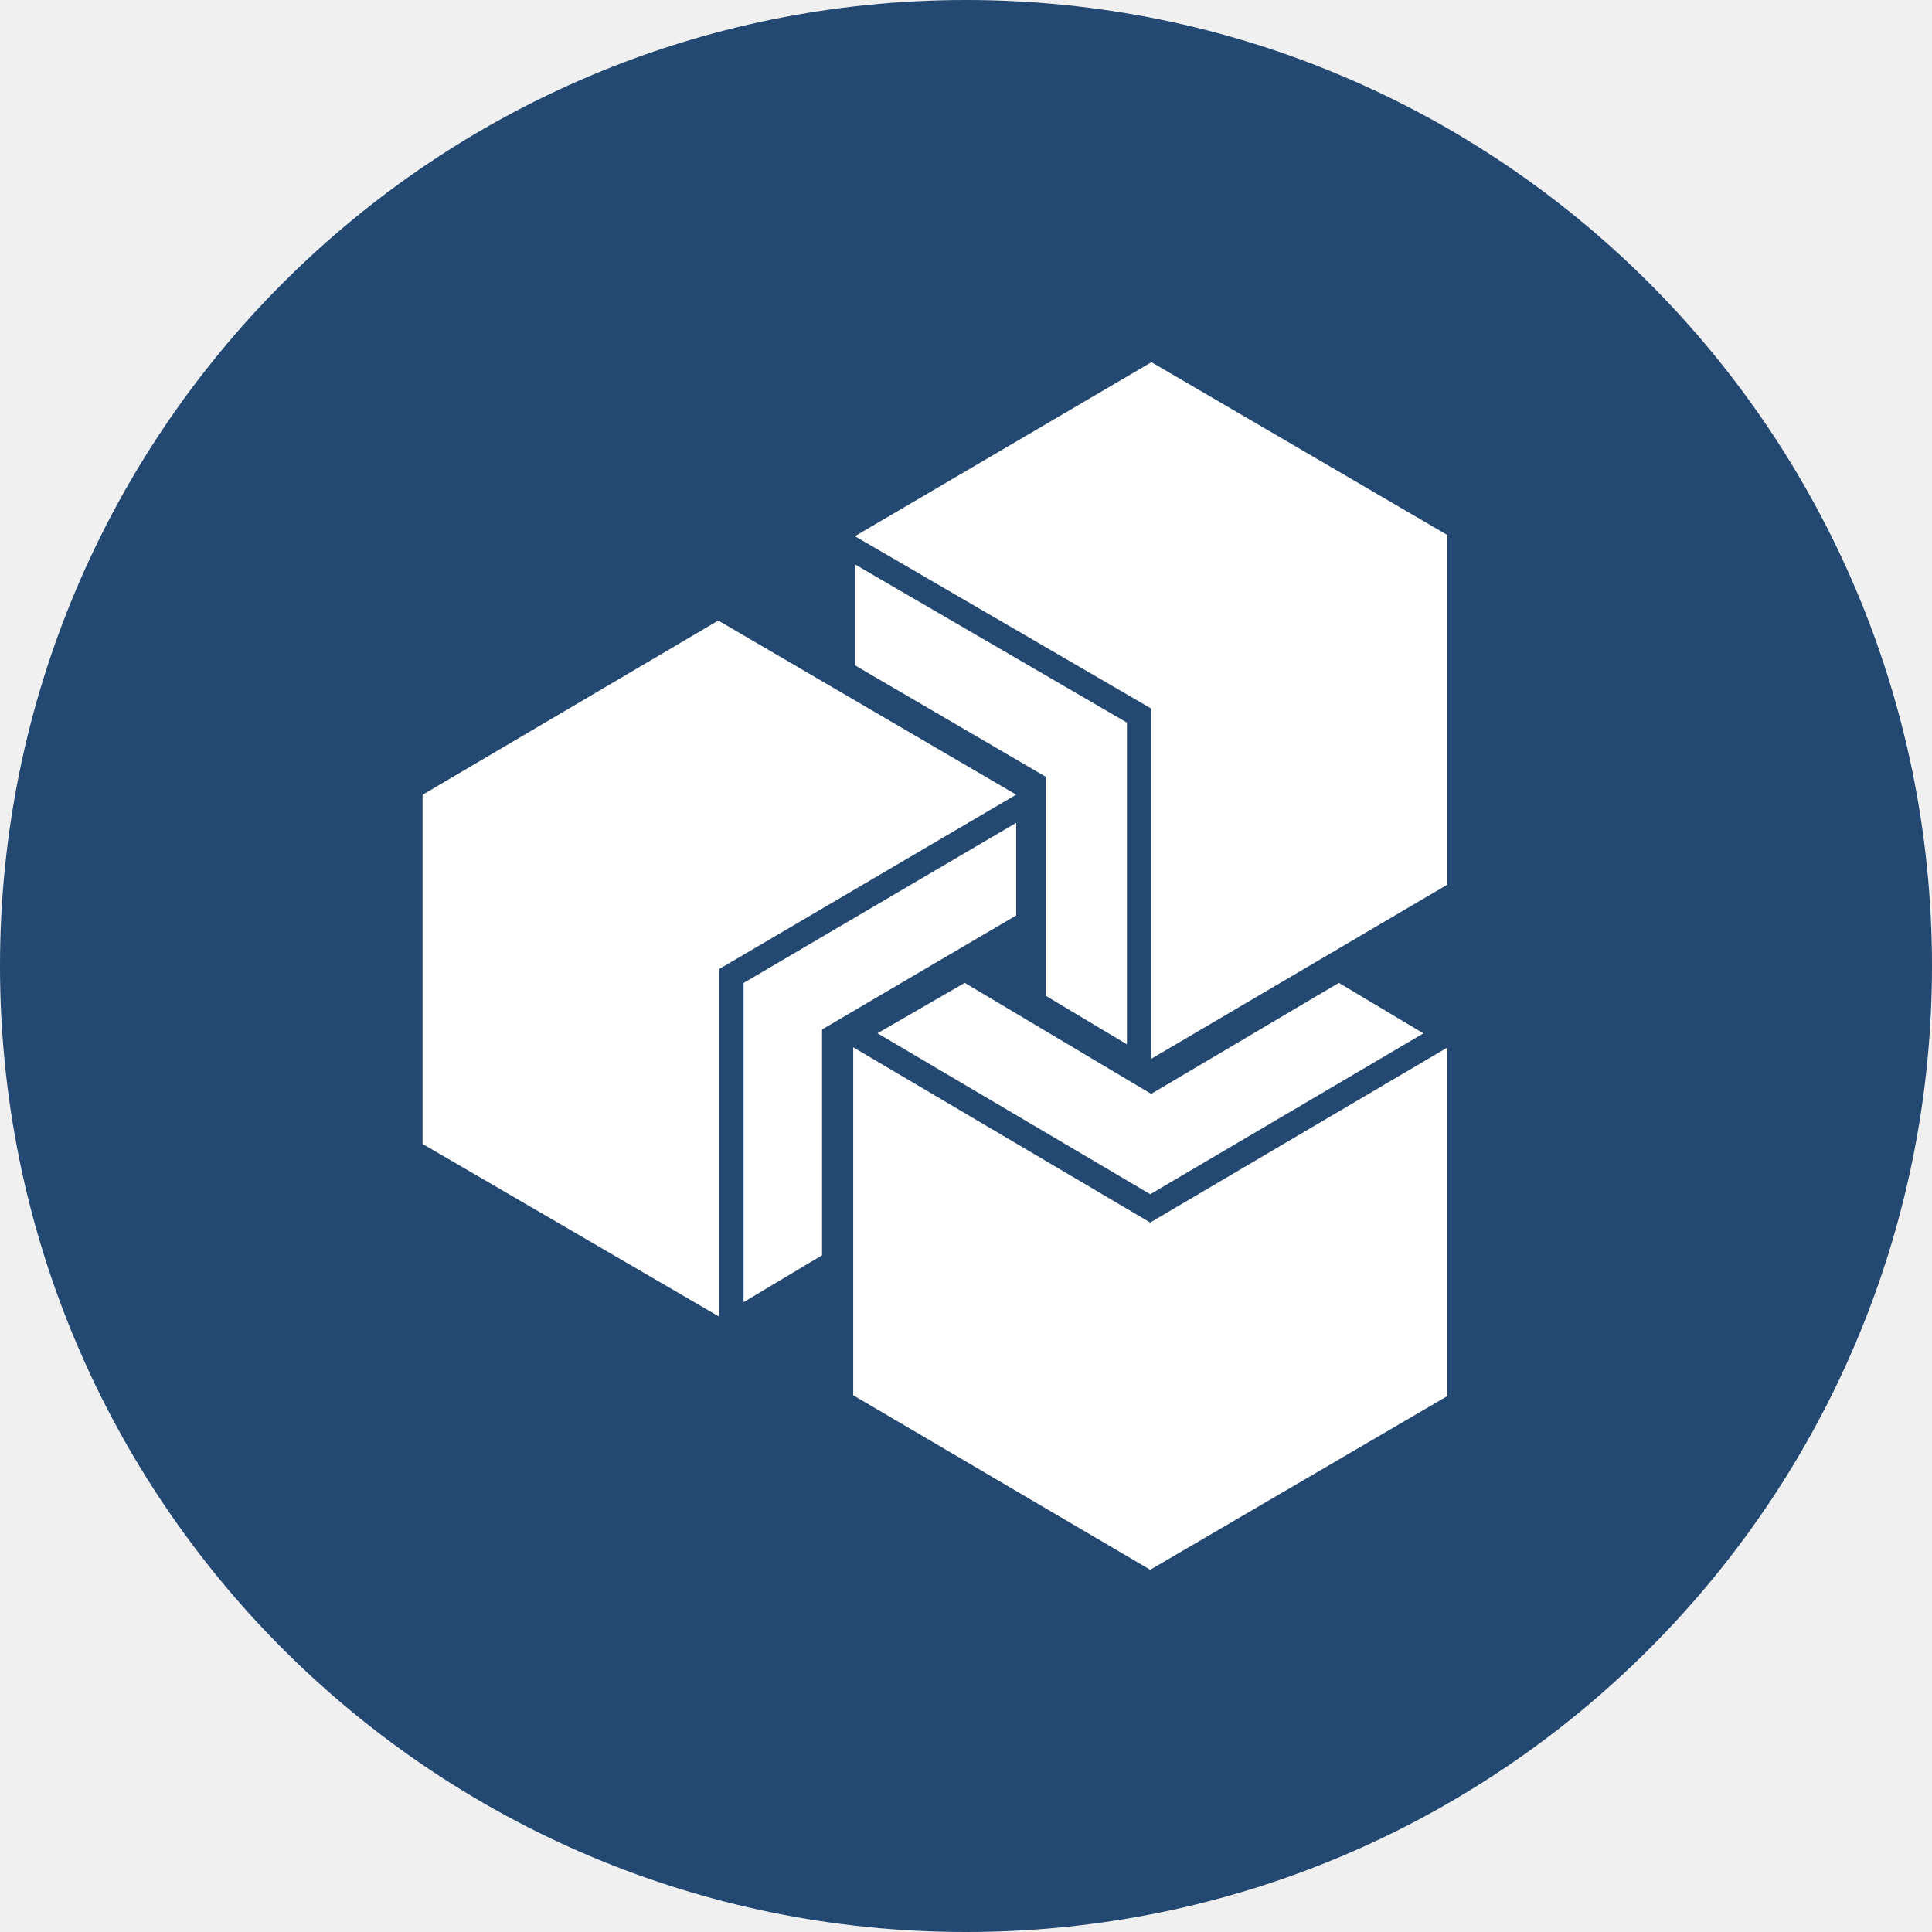
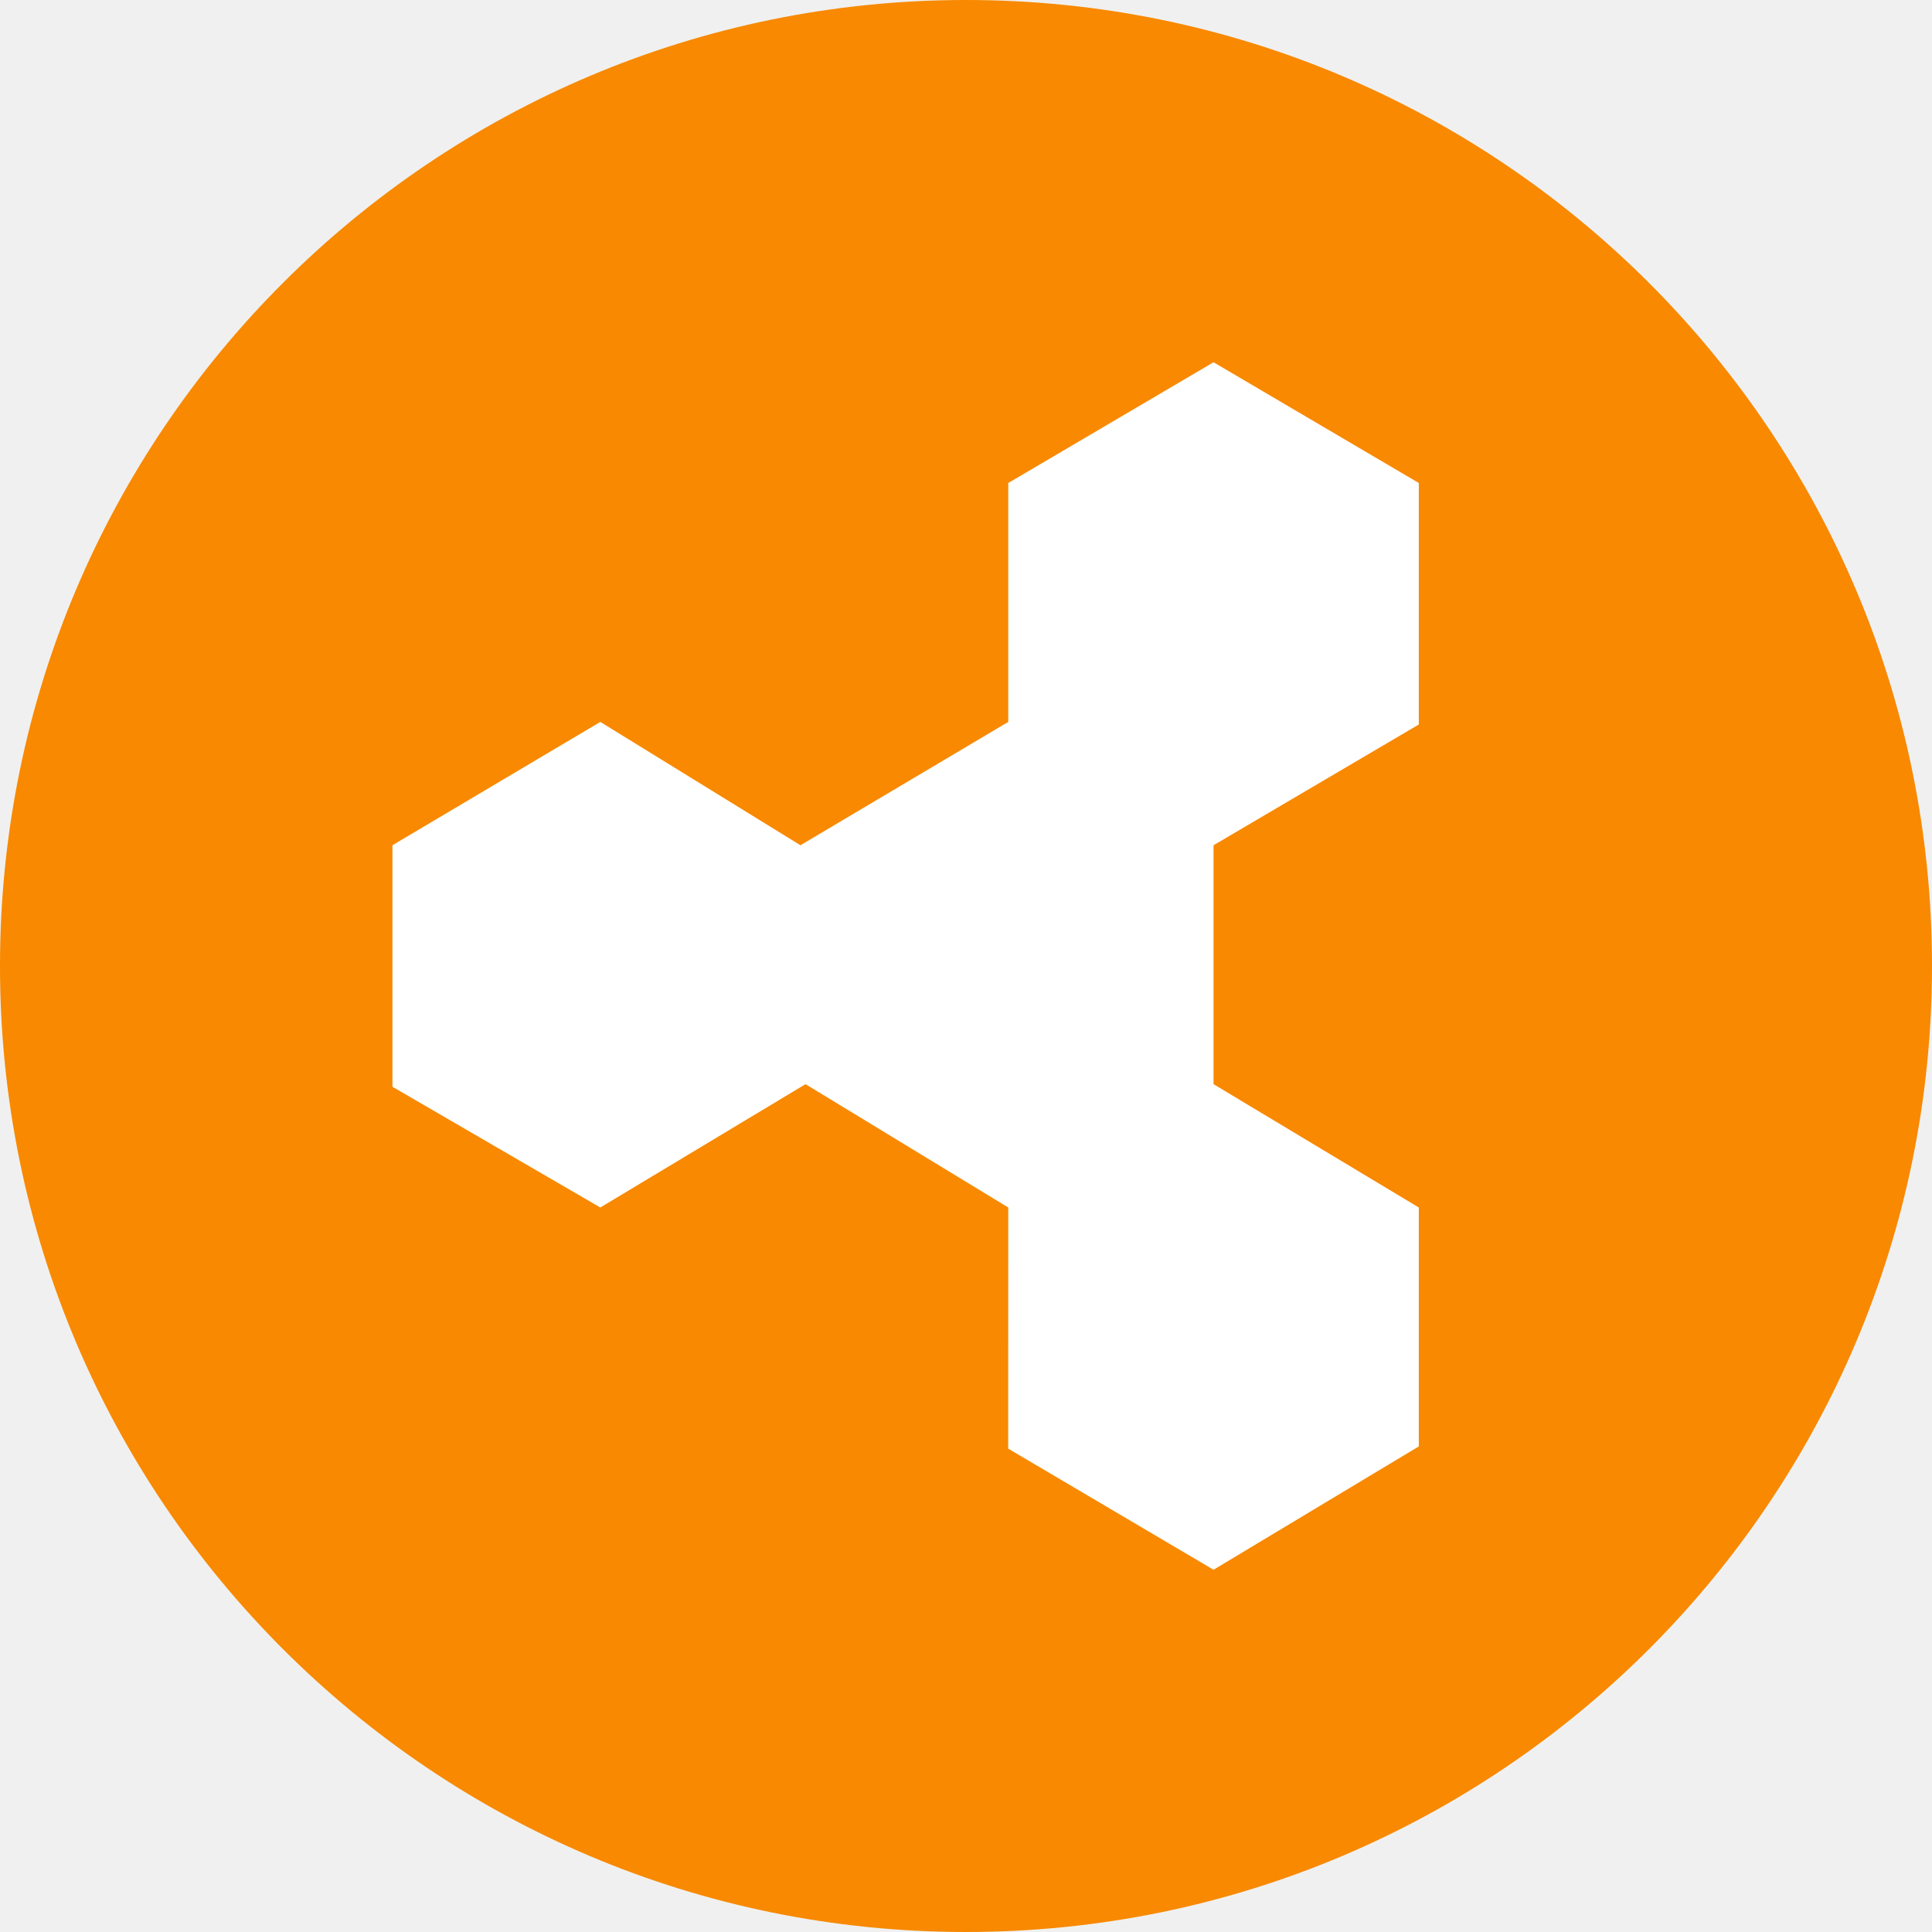
- <svg xmlns="http://www.w3.org/2000/svg" height="32" viewBox="0 0 32 32" width="32">
+ <svg xmlns="http://www.w3.org/2000/svg" width="32" height="32">
  <g fill="none" fill-rule="evenodd">
-     <circle cx="16" cy="16" fill="#234871" r="16" />
-     <path d="m18.666 17.298-1.345-.805v-3.627l-3.16-1.846v-1.672l4.505 2.621zm-1.835-3.669v1.534l-3.215 1.888v3.74l-1.3.777v-5.287zm-2.297 3.485 1.445-.835 3.088 1.839 3.109-1.839 1.4.837-4.524 2.664zm4.517 3.135 4.919-2.897v5.773l-4.919 2.875-4.919-2.89v-5.764zm-7.137-4.2v5.76l-4.915-2.862v-5.783l4.898-2.886 4.934 2.884zm12.056-7.189v5.794l-4.904 2.884v-5.803l-4.906-2.854 4.912-2.882z" fill="#fff" fill-rule="nonzero" />
+     <circle cx="16" cy="16" r="16" fill="#F88900" />
+     <path fill="#FFF" d="M6.5 18v-4l3.443-2.043L13.258 14l3.442-2.043V8l3.4-2 3.4 2v4l-3.4 2v3.957L23.5 20v3.957L20.1 26l-3.401-2.006L16.7 20l-3.358-2.043L9.943 20z" />
  </g>
</svg>
